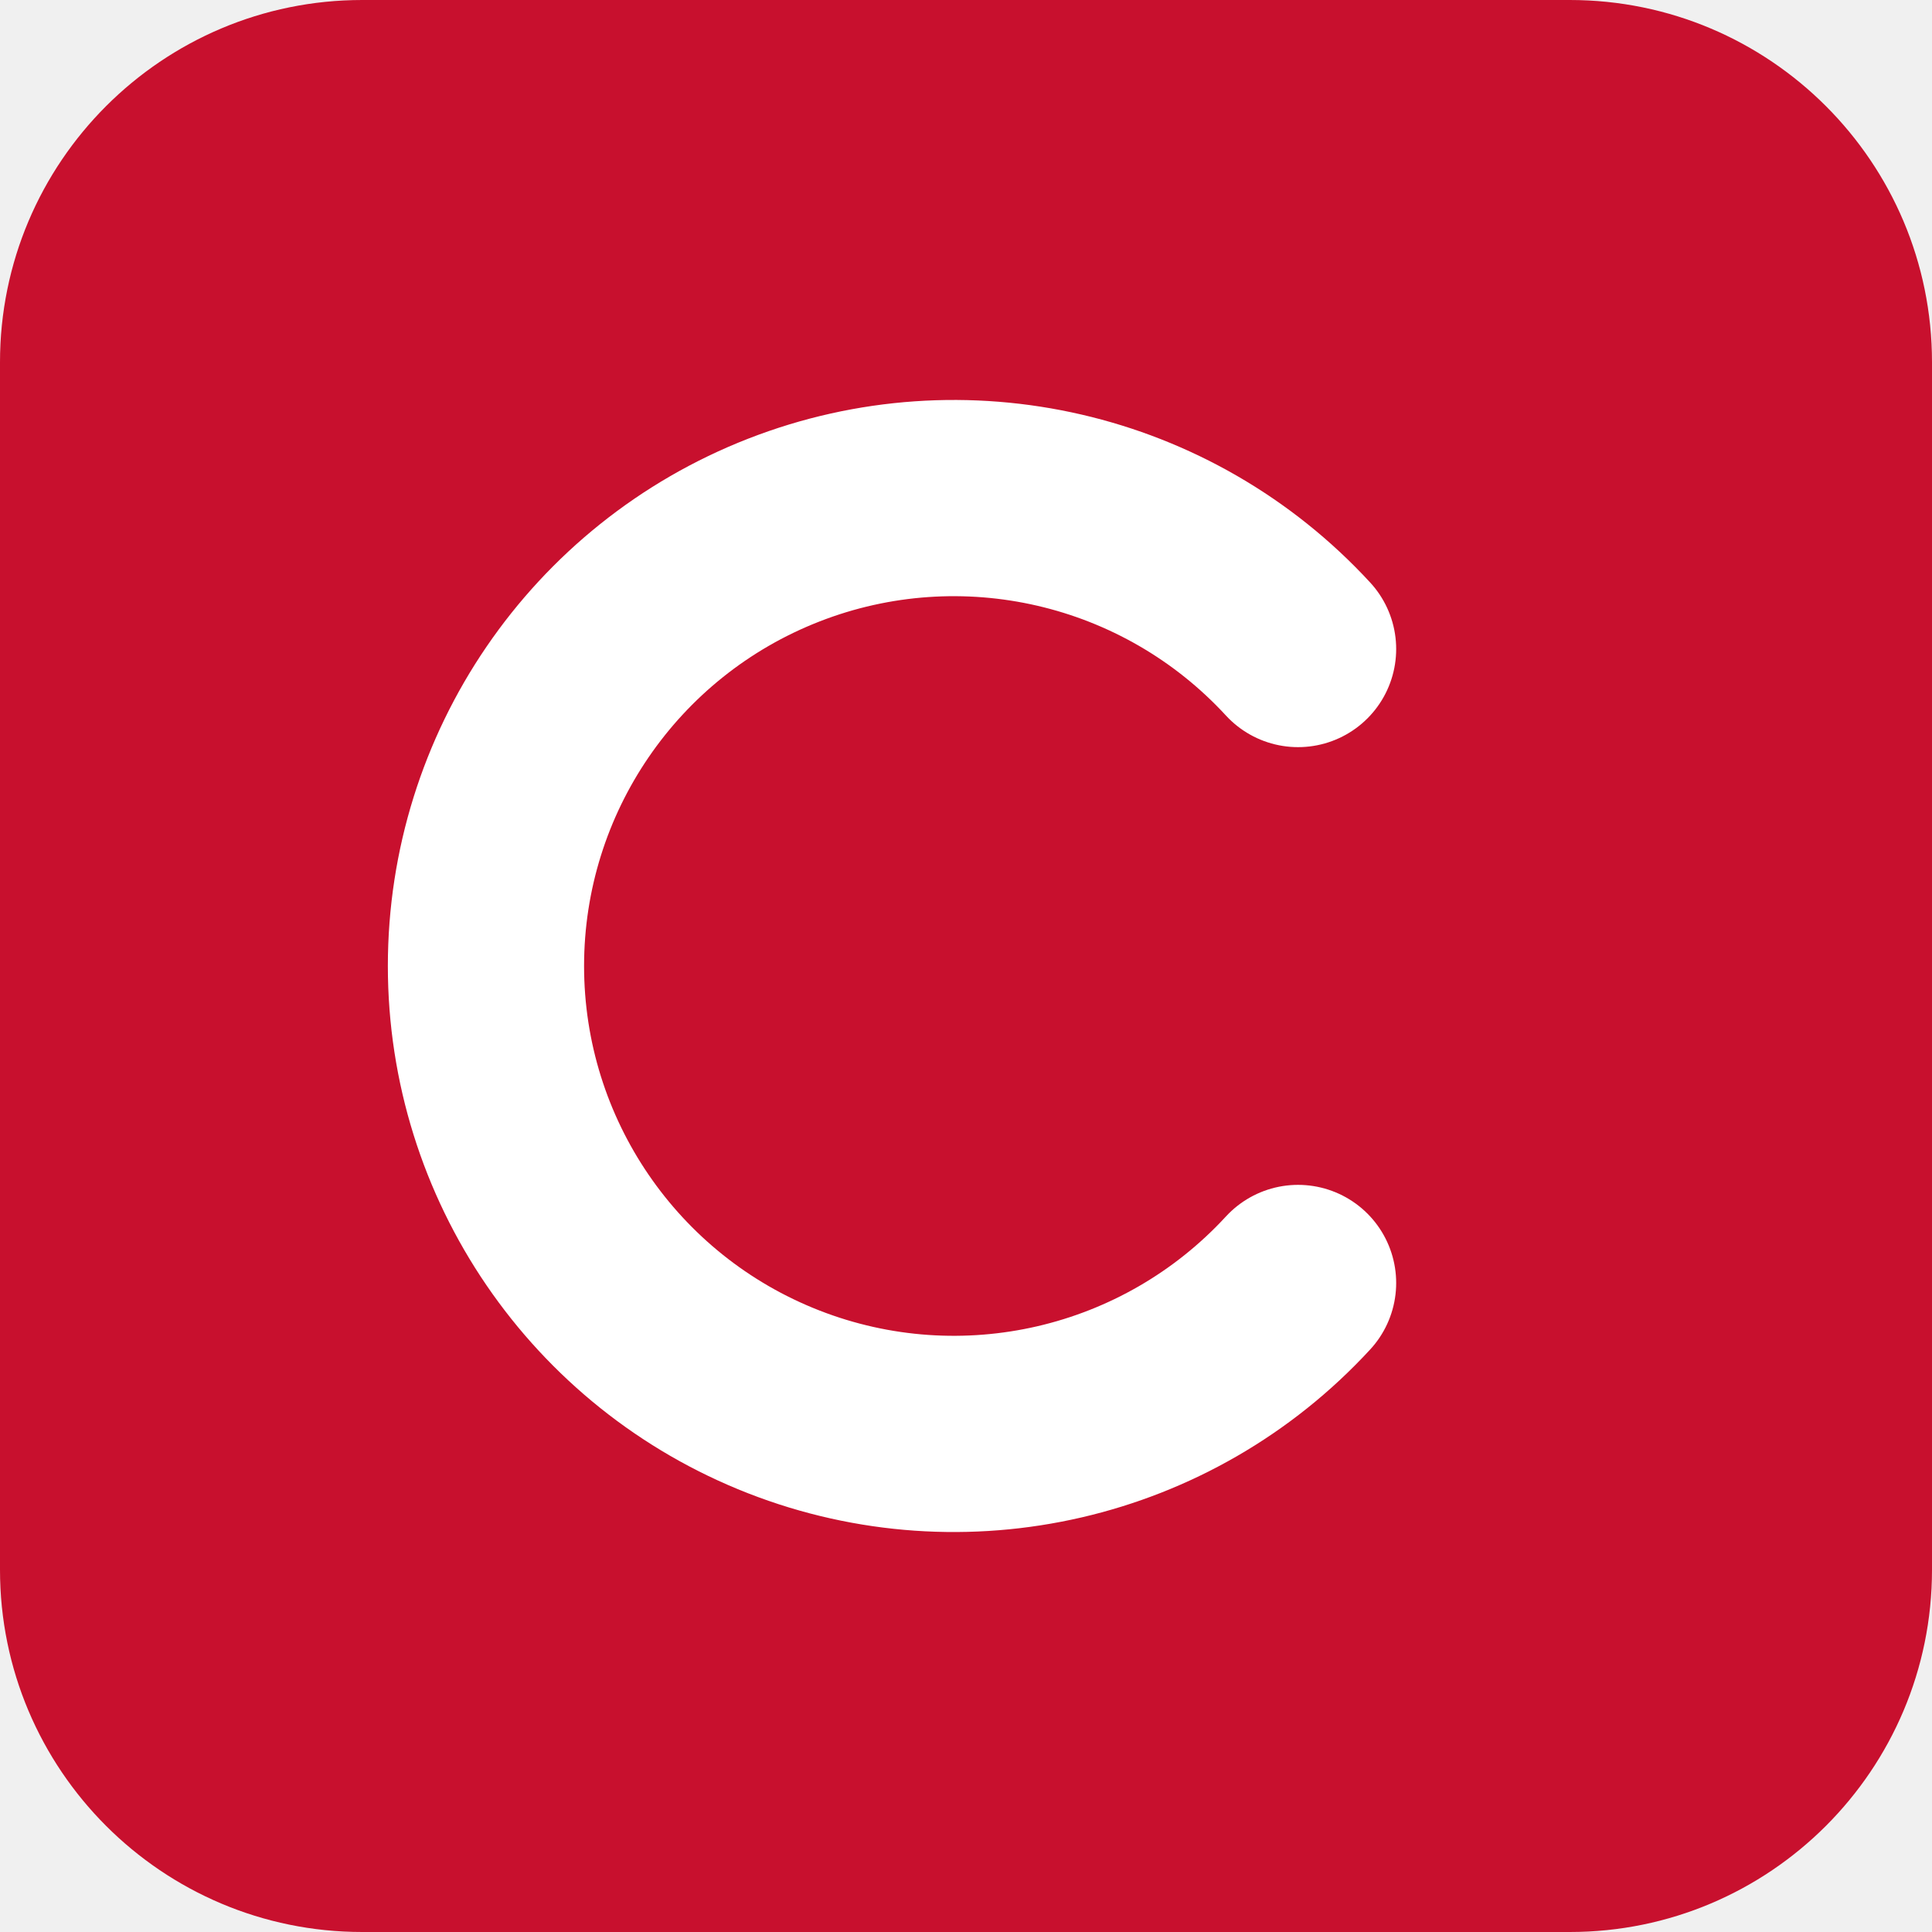
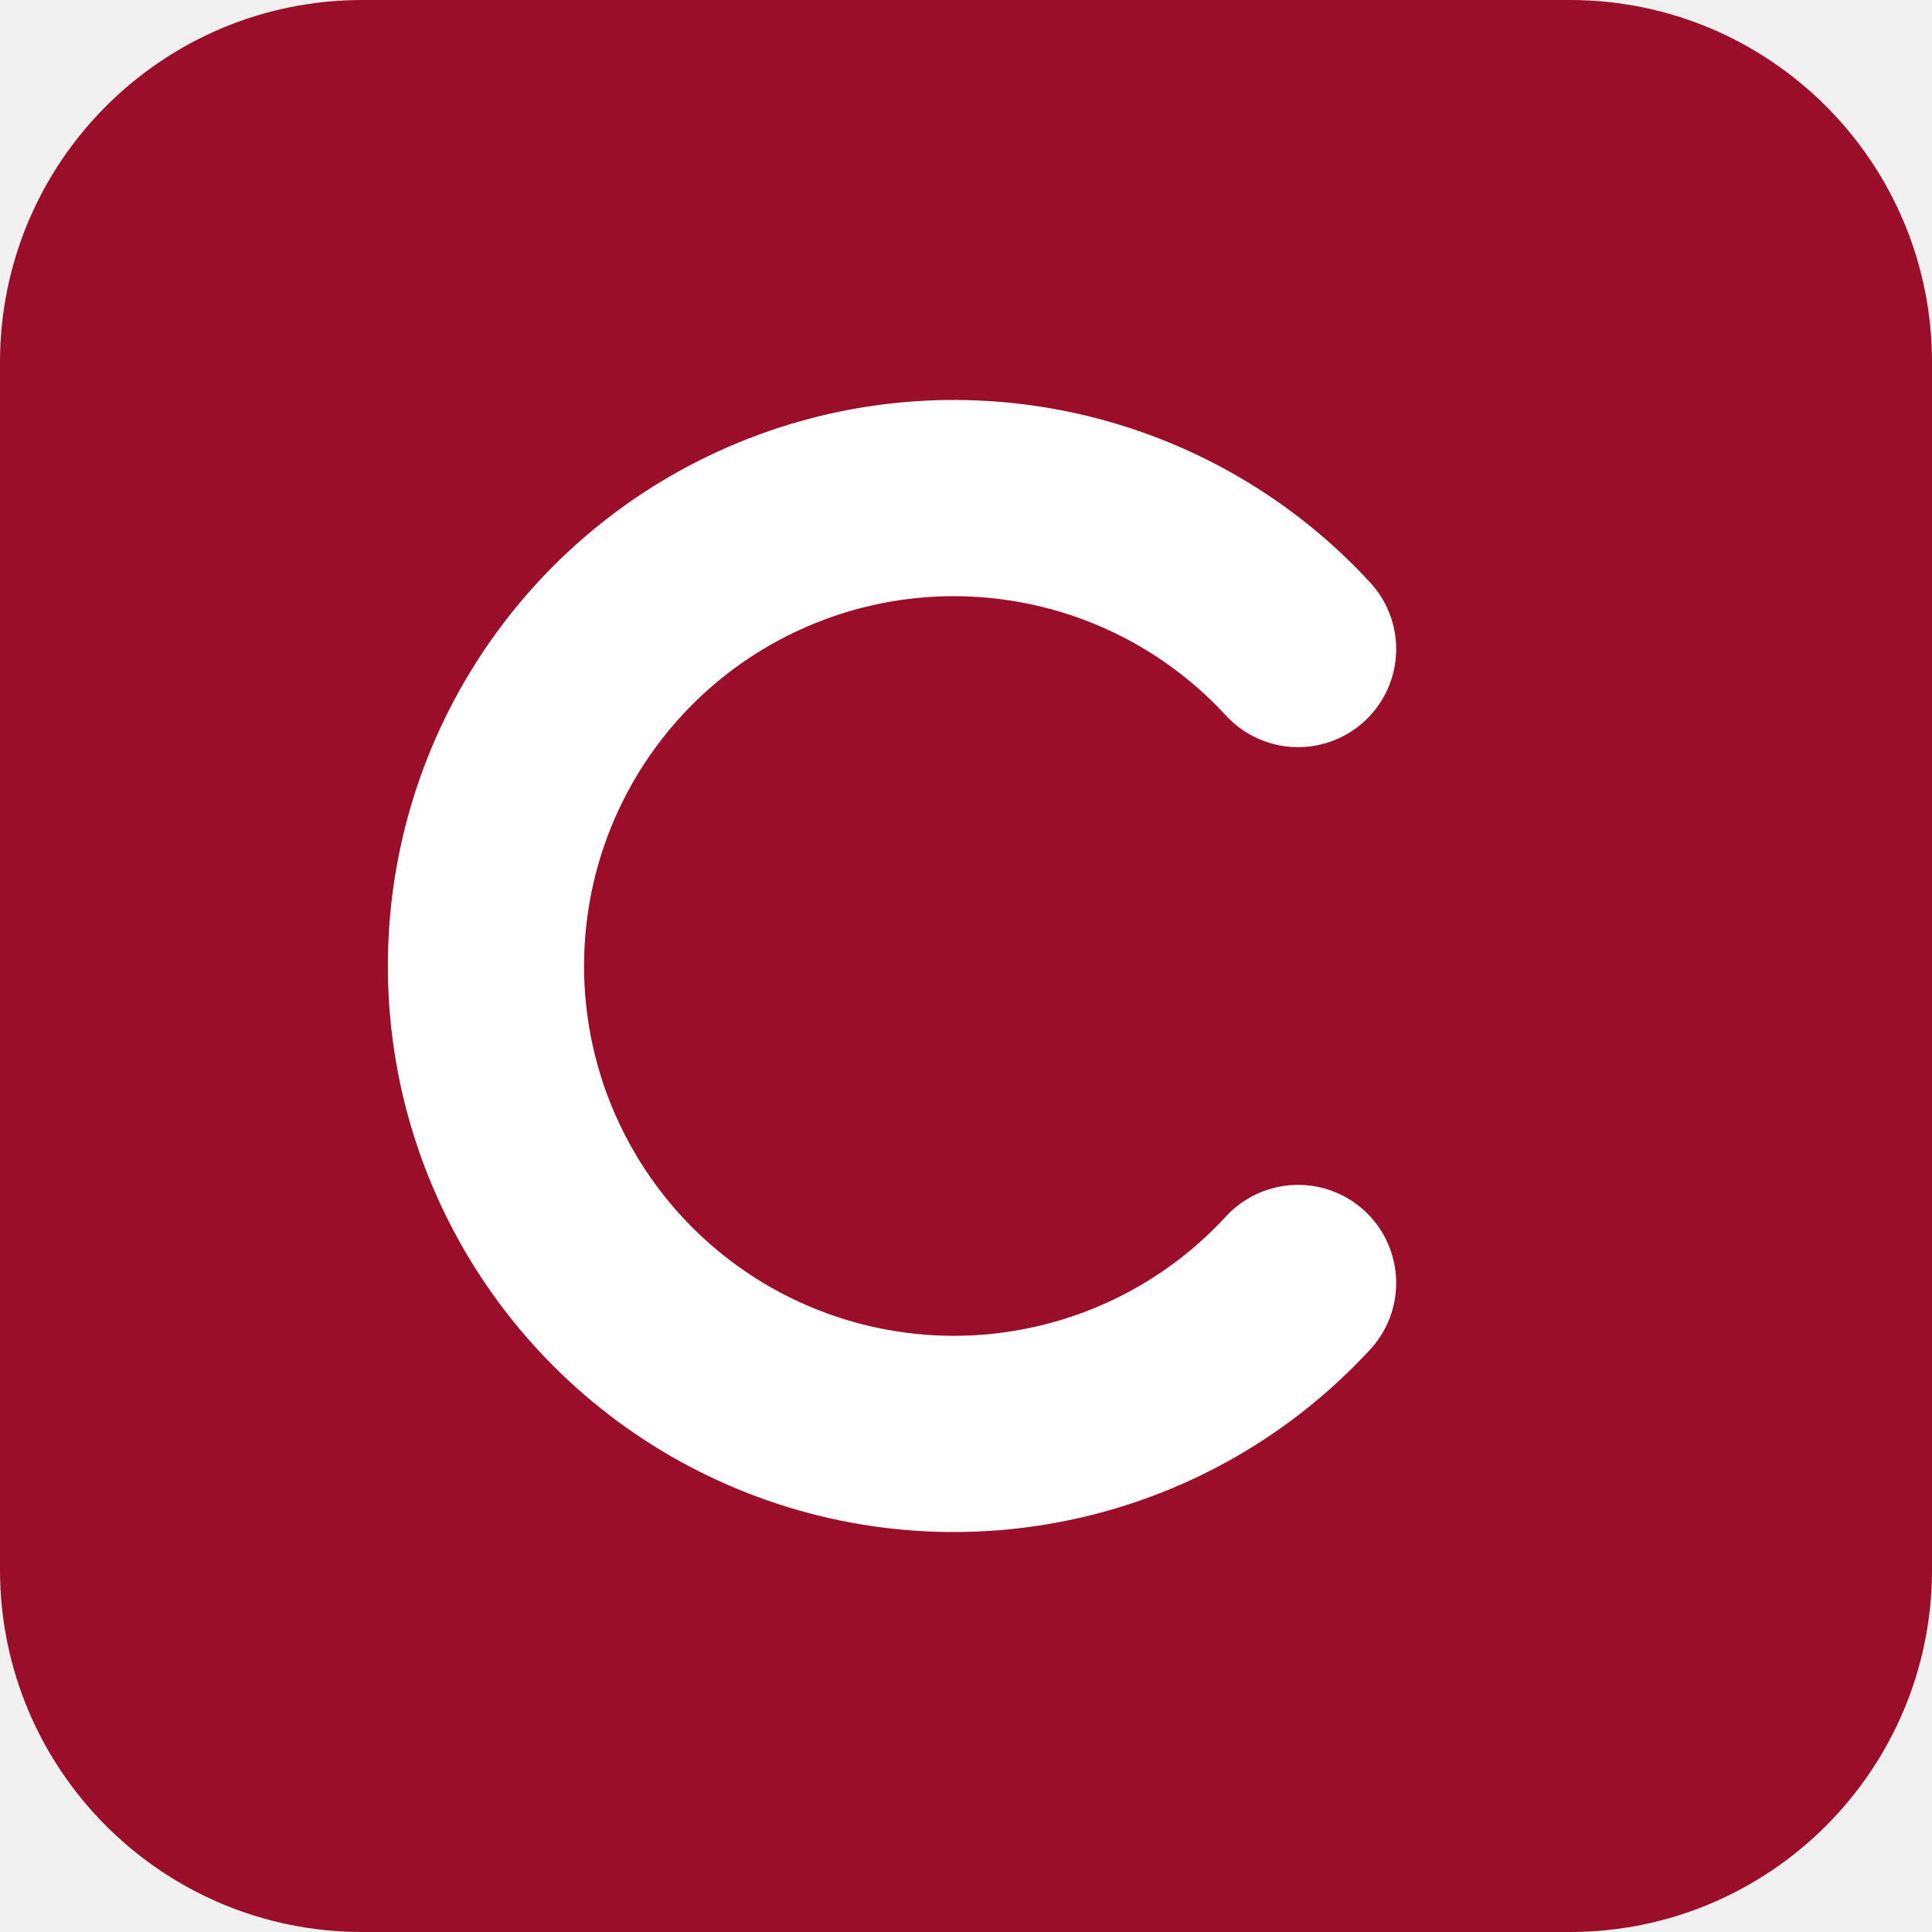
<svg xmlns="http://www.w3.org/2000/svg" viewBox="0 0 64 64" role="img" aria-label="ArmaTech Associates">
-   <rect width="64" height="64" rx="12" fill="#c8102e" />
+   <rect width="64" height="64" rx="12" fill="#9a0e2a" />
  <path d="M43 21.5a15.5 15.5 0 1 0 0 21" fill="none" stroke="#ffffff" stroke-width="6.5" stroke-linecap="round" />
</svg>
